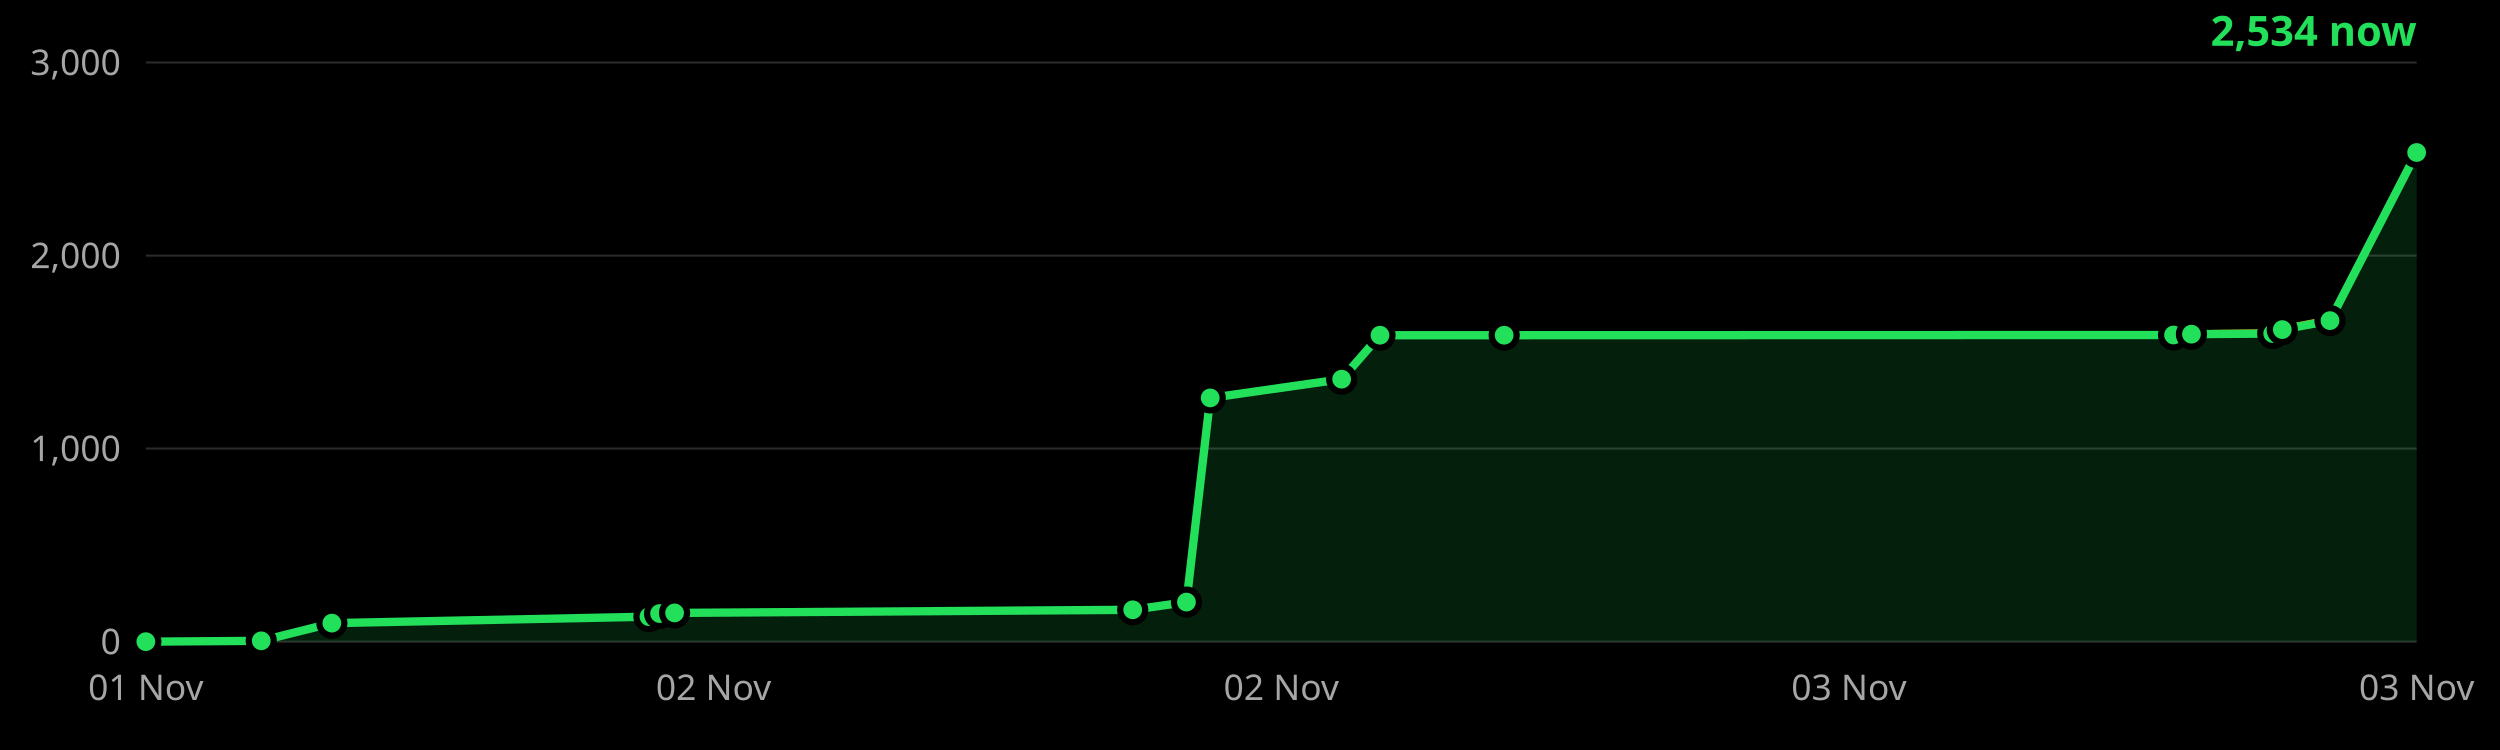
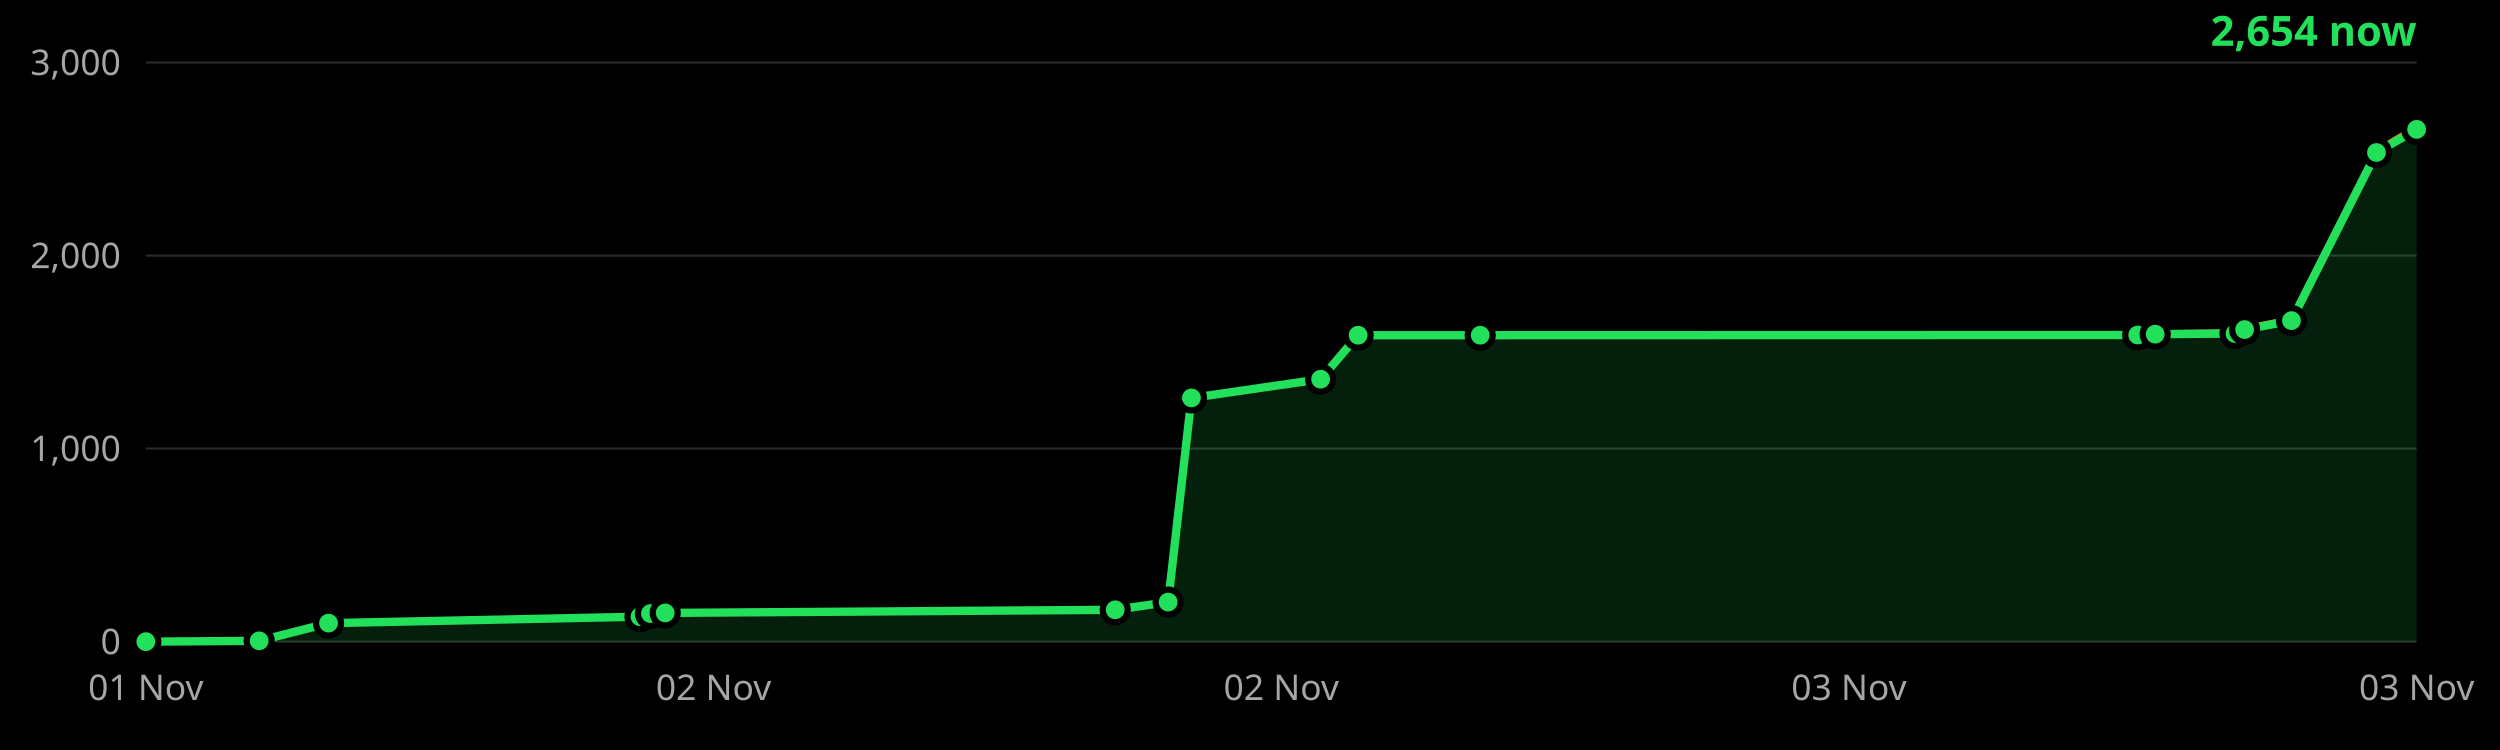
- <svg xmlns="http://www.w3.org/2000/svg" viewBox="0 0 1200 360" role="img" aria-label="Functions matched over time, now 2534">
+ <svg xmlns="http://www.w3.org/2000/svg" viewBox="0 0 1200 360" role="img" aria-label="Functions matched over time, now 2654">
  <style>text{font-family:Segoe UI,system-ui,sans-serif}.h-t,.h-g{opacity:0;pointer-events:none}.h-p:hover .h-t,.h-p:hover .h-g,.h-p:focus .h-t,.h-p:focus .h-g{opacity:1}.h-p:hover .h-d,.h-p:focus .h-d{r:8}.h-p{outline:none}</style>
  <rect width="1200" height="360" fill="#000" />
  <line x1="70" x2="1160" y1="308.0" y2="308.0" stroke="#2a2a2a" stroke-width="1" />
  <text x="58" y="314.0" fill="#a6a6a6" font-size="17" text-anchor="end">0</text>
  <line x1="70" x2="1160" y1="215.3" y2="215.3" stroke="#2a2a2a" stroke-width="1" />
  <text x="58" y="221.3" fill="#a6a6a6" font-size="17" text-anchor="end">1,000</text>
  <line x1="70" x2="1160" y1="122.7" y2="122.7" stroke="#2a2a2a" stroke-width="1" />
  <text x="58" y="128.7" fill="#a6a6a6" font-size="17" text-anchor="end">2,000</text>
  <line x1="70" x2="1160" y1="30.0" y2="30.0" stroke="#2a2a2a" stroke-width="1" />
  <text x="58" y="36.0" fill="#a6a6a6" font-size="17" text-anchor="end">3,000</text>
  <text x="70.0" y="336" fill="#a6a6a6" font-size="17" text-anchor="middle">01 Nov</text>
  <text x="342.5" y="336" fill="#a6a6a6" font-size="17" text-anchor="middle">02 Nov</text>
  <text x="615.0" y="336" fill="#a6a6a6" font-size="17" text-anchor="middle">02 Nov</text>
  <text x="887.5" y="336" fill="#a6a6a6" font-size="17" text-anchor="middle">03 Nov</text>
  <text x="1160.0" y="336" fill="#a6a6a6" font-size="17" text-anchor="middle">03 Nov</text>
-   <polyline points="70.0,308.0 125.4,307.6 159.3,299.1 311.5,296.0 316.6,294.5 323.8,294.2 543.7,292.7 569.5,289.0 580.9,191.0 644.0,182.0 662.4,160.9 722.0,160.7 1043.3,160.5 1051.9,160.0 1090.9,159.5 1095.5,157.6 1118.4,153.2 1160.0,72.5" fill="none" stroke="#ff8a00" stroke-width="3" stroke-linejoin="round" />
-   <polygon points="70.0,308.0 125.4,307.6 159.3,299.1 311.5,296.0 316.6,294.5 323.8,294.2 543.7,292.7 569.5,289.0 580.9,191.0 644.0,182.0 662.4,160.9 722.0,160.9 1043.3,160.8 1051.9,160.4 1090.9,160.1 1095.5,158.2 1118.4,153.9 1160.0,73.2 1160.0,308.0 70.0,308.0" fill="#22e05a" fill-opacity=".14" />
-   <polyline points="70.0,308.0 125.4,307.6 159.3,299.1 311.5,296.0 316.6,294.5 323.8,294.2 543.7,292.7 569.5,289.0 580.9,191.0 644.0,182.0 662.4,160.9 722.0,160.9 1043.3,160.8 1051.9,160.4 1090.9,160.1 1095.5,158.2 1118.4,153.9 1160.0,73.2" fill="none" stroke="#22e05a" stroke-width="4" stroke-linejoin="round" />
-   <g class="h-p" tabindex="0">
-     <rect x="70.0" y="30" width="27.7" height="278" fill="transparent" />
+   <polyline points="70.0,308.0 124.4,307.6 157.7,299.1 307.2,296.0 312.2,294.5 319.3,294.2 535.3,292.7 560.7,289.0 571.9,191.0 633.9,182.0 651.9,160.9 710.5,160.7 1026.1,160.5 1034.5,160.0 1072.8,159.5 1077.4,157.6 1099.9,153.2 1140.7,72.5 1160.0,60.8" fill="none" stroke="#ff8a00" stroke-width="3" stroke-linejoin="round" />
+   <polygon points="70.0,308.0 124.4,307.6 157.7,299.1 307.2,296.0 312.2,294.5 319.3,294.2 535.3,292.7 560.7,289.0 571.9,191.0 633.9,182.0 651.9,160.9 710.5,160.9 1026.1,160.8 1034.5,160.4 1072.8,160.1 1077.4,158.2 1099.9,153.9 1140.7,73.2 1160.0,62.1 1160.0,308.0 70.0,308.0" fill="#22e05a" fill-opacity=".14" />
+   <polyline points="70.0,308.0 124.4,307.6 157.7,299.1 307.2,296.0 312.2,294.5 319.3,294.2 535.3,292.7 560.7,289.0 571.9,191.0 633.9,182.0 651.9,160.9 710.5,160.9 1026.1,160.8 1034.5,160.4 1072.8,160.1 1077.4,158.2 1099.9,153.9 1140.7,73.2 1160.0,62.1" fill="none" stroke="#22e05a" stroke-width="4" stroke-linejoin="round" />
+   <g class="h-p" tabindex="0">
+     <rect x="70.0" y="30" width="27.2" height="278" fill="transparent" />
    <line class="h-g" x1="70.0" x2="70.0" y1="30" y2="308" stroke="#fff" stroke-opacity=".35" stroke-width="2" />
    <circle class="h-d" cx="70.0" cy="308.0" r="6" fill="#22e05a" stroke="#000" stroke-width="3" />
    <g class="h-t">
      <rect x="92.0" y="222.0" width="250" height="92" fill="#ff1f00" />
      <rect x="86.0" y="216.0" width="250" height="92" fill="#fff" />
      <text x="100.0" y="242.0" fill="#000" font-size="16" font-weight="700">01 Nov 2026, 12:20</text>
      <text x="100.0" y="268.0" fill="#000" font-size="20" font-weight="900">0 matched</text>
      <text x="100.0" y="292.0" fill="#333" font-size="16">0.00% of code</text>
    </g>
  </g>
  <g class="h-p" tabindex="0">
-     <rect x="97.7" y="30" width="44.6" height="278" fill="transparent" />
-     <line class="h-g" x1="125.4" x2="125.4" y1="30" y2="308" stroke="#fff" stroke-opacity=".35" stroke-width="2" />
-     <circle class="h-d" cx="125.4" cy="307.6" r="6" fill="#22e05a" stroke="#000" stroke-width="3" />
-     <g class="h-t">
-       <rect x="147.4" y="222.0" width="250" height="92" fill="#ff1f00" />
-       <rect x="141.4" y="216.0" width="250" height="92" fill="#fff" />
-       <text x="155.4" y="242.0" fill="#000" font-size="16" font-weight="700">01 Nov 2026, 15:10</text>
-       <text x="155.4" y="268.0" fill="#000" font-size="20" font-weight="900">4 matched</text>
-       <text x="155.4" y="292.0" fill="#333" font-size="16">0.01% of code</text>
-     </g>
-   </g>
-   <g class="h-p" tabindex="0">
-     <rect x="142.3" y="30" width="93.0" height="278" fill="transparent" />
-     <line class="h-g" x1="159.3" x2="159.3" y1="30" y2="308" stroke="#fff" stroke-opacity=".35" stroke-width="2" />
-     <circle class="h-d" cx="159.3" cy="299.1" r="6" fill="#22e05a" stroke="#000" stroke-width="3" />
-     <g class="h-t">
-       <rect x="181.3" y="222.0" width="250" height="92" fill="#ff1f00" />
-       <rect x="175.3" y="216.0" width="250" height="92" fill="#fff" />
-       <text x="189.3" y="242.0" fill="#000" font-size="16" font-weight="700">01 Nov 2026, 16:53</text>
-       <text x="189.3" y="268.0" fill="#000" font-size="20" font-weight="900">96 matched</text>
-       <text x="189.3" y="292.0" fill="#333" font-size="16">0.07% of code</text>
-     </g>
-   </g>
-   <g class="h-p" tabindex="0">
-     <rect x="235.4" y="30" width="78.6" height="278" fill="transparent" />
-     <line class="h-g" x1="311.5" x2="311.5" y1="30" y2="308" stroke="#fff" stroke-opacity=".35" stroke-width="2" />
-     <circle class="h-d" cx="311.5" cy="296.0" r="6" fill="#22e05a" stroke="#000" stroke-width="3" />
-     <g class="h-t">
-       <rect x="333.5" y="222.0" width="250" height="92" fill="#ff1f00" />
-       <rect x="327.5" y="216.0" width="250" height="92" fill="#fff" />
-       <text x="341.5" y="242.0" fill="#000" font-size="16" font-weight="700">01 Nov 2026, 23:39</text>
-       <text x="341.5" y="268.0" fill="#000" font-size="20" font-weight="900">130 matched</text>
-       <text x="341.5" y="292.0" fill="#333" font-size="16">0.08% of code</text>
-     </g>
-   </g>
-   <g class="h-p" tabindex="0">
-     <rect x="314.0" y="30" width="6.2" height="278" fill="transparent" />
-     <line class="h-g" x1="316.6" x2="316.6" y1="30" y2="308" stroke="#fff" stroke-opacity=".35" stroke-width="2" />
-     <circle class="h-d" cx="316.6" cy="294.5" r="6" fill="#22e05a" stroke="#000" stroke-width="3" />
-     <g class="h-t">
-       <rect x="338.6" y="222.0" width="250" height="92" fill="#ff1f00" />
-       <rect x="332.6" y="216.0" width="250" height="92" fill="#fff" />
-       <text x="346.6" y="242.0" fill="#000" font-size="16" font-weight="700">01 Nov 2026, 23:54</text>
-       <text x="346.6" y="268.0" fill="#000" font-size="20" font-weight="900">146 matched</text>
-       <text x="346.6" y="292.0" fill="#333" font-size="16">0.14% of code</text>
-     </g>
-   </g>
-   <g class="h-p" tabindex="0">
-     <rect x="320.2" y="30" width="113.6" height="278" fill="transparent" />
-     <line class="h-g" x1="323.8" x2="323.8" y1="30" y2="308" stroke="#fff" stroke-opacity=".35" stroke-width="2" />
-     <circle class="h-d" cx="323.8" cy="294.2" r="6" fill="#22e05a" stroke="#000" stroke-width="3" />
-     <g class="h-t">
-       <rect x="345.8" y="222.0" width="250" height="92" fill="#ff1f00" />
-       <rect x="339.8" y="216.0" width="250" height="92" fill="#fff" />
-       <text x="353.8" y="242.0" fill="#000" font-size="16" font-weight="700">02 Nov 2026, 00:16</text>
-       <text x="353.8" y="268.0" fill="#000" font-size="20" font-weight="900">149 matched</text>
-       <text x="353.8" y="292.0" fill="#333" font-size="16">0.21% of code</text>
-     </g>
-   </g>
-   <g class="h-p" tabindex="0">
-     <rect x="433.7" y="30" width="122.9" height="278" fill="transparent" />
-     <line class="h-g" x1="543.7" x2="543.7" y1="30" y2="308" stroke="#fff" stroke-opacity=".35" stroke-width="2" />
-     <circle class="h-d" cx="543.7" cy="292.7" r="6" fill="#22e05a" stroke="#000" stroke-width="3" />
-     <g class="h-t">
-       <rect x="565.7" y="222.0" width="250" height="92" fill="#ff1f00" />
-       <rect x="559.7" y="216.0" width="250" height="92" fill="#fff" />
-       <text x="573.7" y="242.0" fill="#000" font-size="16" font-weight="700">02 Nov 2026, 11:29</text>
-       <text x="573.7" y="268.0" fill="#000" font-size="20" font-weight="900">165 matched</text>
-       <text x="573.7" y="292.0" fill="#333" font-size="16">0.28% of code</text>
-     </g>
-   </g>
-   <g class="h-p" tabindex="0">
-     <rect x="556.6" y="30" width="18.6" height="278" fill="transparent" />
-     <line class="h-g" x1="569.5" x2="569.5" y1="30" y2="308" stroke="#fff" stroke-opacity=".35" stroke-width="2" />
-     <circle class="h-d" cx="569.5" cy="289.0" r="6" fill="#22e05a" stroke="#000" stroke-width="3" />
-     <g class="h-t">
-       <rect x="591.5" y="222.0" width="250" height="92" fill="#ff1f00" />
-       <rect x="585.5" y="216.0" width="250" height="92" fill="#fff" />
-       <text x="599.5" y="242.0" fill="#000" font-size="16" font-weight="700">02 Nov 2026, 12:48</text>
-       <text x="599.5" y="268.0" fill="#000" font-size="20" font-weight="900">205 matched</text>
-       <text x="599.5" y="292.0" fill="#333" font-size="16">0.47% of code</text>
-     </g>
-   </g>
-   <g class="h-p" tabindex="0">
-     <rect x="575.2" y="30" width="37.3" height="278" fill="transparent" />
-     <line class="h-g" x1="580.9" x2="580.9" y1="30" y2="308" stroke="#fff" stroke-opacity=".35" stroke-width="2" />
-     <circle class="h-d" cx="580.9" cy="191.0" r="6" fill="#22e05a" stroke="#000" stroke-width="3" />
-     <g class="h-t">
-       <rect x="602.9" y="151.0" width="250" height="92" fill="#ff1f00" />
-       <rect x="596.9" y="145.0" width="250" height="92" fill="#fff" />
-       <text x="610.9" y="171.0" fill="#000" font-size="16" font-weight="700">02 Nov 2026, 13:23</text>
-       <text x="610.9" y="197.0" fill="#000" font-size="20" font-weight="900">1,263 matched</text>
-       <text x="610.9" y="221.0" fill="#333" font-size="16">17.13% of code</text>
-     </g>
-   </g>
-   <g class="h-p" tabindex="0">
-     <rect x="612.5" y="30" width="40.7" height="278" fill="transparent" />
-     <line class="h-g" x1="644.0" x2="644.0" y1="30" y2="308" stroke="#fff" stroke-opacity=".35" stroke-width="2" />
-     <circle class="h-d" cx="644.0" cy="182.0" r="6" fill="#22e05a" stroke="#000" stroke-width="3" />
-     <g class="h-t">
-       <rect x="666.0" y="142.0" width="250" height="92" fill="#ff1f00" />
-       <rect x="660.0" y="136.0" width="250" height="92" fill="#fff" />
-       <text x="674.0" y="162.0" fill="#000" font-size="16" font-weight="700">02 Nov 2026, 16:36</text>
-       <text x="674.0" y="188.0" fill="#000" font-size="20" font-weight="900">1,360 matched</text>
-       <text x="674.0" y="212.0" fill="#333" font-size="16">19.02% of code</text>
-     </g>
-   </g>
-   <g class="h-p" tabindex="0">
-     <rect x="653.2" y="30" width="39.0" height="278" fill="transparent" />
-     <line class="h-g" x1="662.4" x2="662.4" y1="30" y2="308" stroke="#fff" stroke-opacity=".35" stroke-width="2" />
-     <circle class="h-d" cx="662.4" cy="160.9" r="6" fill="#22e05a" stroke="#000" stroke-width="3" />
-     <g class="h-t">
-       <rect x="684.4" y="120.9" width="250" height="92" fill="#ff1f00" />
-       <rect x="678.4" y="114.9" width="250" height="92" fill="#fff" />
-       <text x="692.4" y="140.9" fill="#000" font-size="16" font-weight="700">02 Nov 2026, 17:32</text>
-       <text x="692.4" y="166.9" fill="#000" font-size="20" font-weight="900">1,587 matched</text>
-       <text x="692.4" y="190.9" fill="#333" font-size="16">22.58% of code</text>
-     </g>
-   </g>
-   <g class="h-p" tabindex="0">
-     <rect x="692.2" y="30" width="190.5" height="278" fill="transparent" />
-     <line class="h-g" x1="722.0" x2="722.0" y1="30" y2="308" stroke="#fff" stroke-opacity=".35" stroke-width="2" />
-     <circle class="h-d" cx="722.0" cy="160.9" r="6" fill="#22e05a" stroke="#000" stroke-width="3" />
-     <g class="h-t">
-       <rect x="462.0" y="120.9" width="250" height="92" fill="#ff1f00" />
-       <rect x="456.0" y="114.9" width="250" height="92" fill="#fff" />
-       <text x="470.0" y="140.9" fill="#000" font-size="16" font-weight="700">02 Nov 2026, 20:34</text>
-       <text x="470.0" y="166.9" fill="#000" font-size="20" font-weight="900">1,587 matched</text>
-       <text x="470.0" y="190.9" fill="#333" font-size="16">22.58% of code, 3 non matching</text>
-     </g>
-   </g>
-   <g class="h-p" tabindex="0">
-     <rect x="882.7" y="30" width="164.9" height="278" fill="transparent" />
-     <line class="h-g" x1="1043.3" x2="1043.3" y1="30" y2="308" stroke="#fff" stroke-opacity=".35" stroke-width="2" />
-     <circle class="h-d" cx="1043.3" cy="160.8" r="6" fill="#22e05a" stroke="#000" stroke-width="3" />
-     <g class="h-t">
-       <rect x="783.3" y="120.8" width="250" height="92" fill="#ff1f00" />
-       <rect x="777.3" y="114.8" width="250" height="92" fill="#fff" />
-       <text x="791.3" y="140.8" fill="#000" font-size="16" font-weight="700">03 Nov 2026, 12:56</text>
-       <text x="791.3" y="166.8" fill="#000" font-size="20" font-weight="900">1,589 matched</text>
-       <text x="791.3" y="190.8" fill="#333" font-size="16">22.58% of code, 3 non matching</text>
-     </g>
-   </g>
-   <g class="h-p" tabindex="0">
-     <rect x="1047.6" y="30" width="23.8" height="278" fill="transparent" />
-     <line class="h-g" x1="1051.9" x2="1051.9" y1="30" y2="308" stroke="#fff" stroke-opacity=".35" stroke-width="2" />
-     <circle class="h-d" cx="1051.9" cy="160.4" r="6" fill="#22e05a" stroke="#000" stroke-width="3" />
-     <g class="h-t">
-       <rect x="791.9" y="120.4" width="250" height="92" fill="#ff1f00" />
-       <rect x="785.9" y="114.4" width="250" height="92" fill="#fff" />
-       <text x="799.9" y="140.4" fill="#000" font-size="16" font-weight="700">03 Nov 2026, 13:23</text>
-       <text x="799.9" y="166.4" fill="#000" font-size="20" font-weight="900">1,593 matched</text>
-       <text x="799.9" y="190.4" fill="#333" font-size="16">22.61% of code, 4 non matching</text>
-     </g>
-   </g>
-   <g class="h-p" tabindex="0">
-     <rect x="1071.4" y="30" width="21.8" height="278" fill="transparent" />
-     <line class="h-g" x1="1090.9" x2="1090.9" y1="30" y2="308" stroke="#fff" stroke-opacity=".35" stroke-width="2" />
-     <circle class="h-d" cx="1090.9" cy="160.1" r="6" fill="#22e05a" stroke="#000" stroke-width="3" />
-     <g class="h-t">
-       <rect x="830.9" y="120.1" width="250" height="92" fill="#ff1f00" />
-       <rect x="824.9" y="114.1" width="250" height="92" fill="#fff" />
-       <text x="838.9" y="140.1" fill="#000" font-size="16" font-weight="700">03 Nov 2026, 15:22</text>
-       <text x="838.9" y="166.1" fill="#000" font-size="20" font-weight="900">1,596 matched</text>
-       <text x="838.9" y="190.1" fill="#333" font-size="16">22.67% of code, 6 non matching</text>
-     </g>
-   </g>
-   <g class="h-p" tabindex="0">
-     <rect x="1093.2" y="30" width="13.8" height="278" fill="transparent" />
-     <line class="h-g" x1="1095.5" x2="1095.5" y1="30" y2="308" stroke="#fff" stroke-opacity=".35" stroke-width="2" />
-     <circle class="h-d" cx="1095.5" cy="158.2" r="6" fill="#22e05a" stroke="#000" stroke-width="3" />
-     <g class="h-t">
-       <rect x="835.5" y="118.2" width="250" height="92" fill="#ff1f00" />
-       <rect x="829.5" y="112.2" width="250" height="92" fill="#fff" />
-       <text x="843.5" y="138.2" fill="#000" font-size="16" font-weight="700">03 Nov 2026, 15:36</text>
-       <text x="843.5" y="164.2" fill="#000" font-size="20" font-weight="900">1,617 matched</text>
-       <text x="843.5" y="188.2" fill="#333" font-size="16">22.74% of code, 6 non matching</text>
-     </g>
-   </g>
-   <g class="h-p" tabindex="0">
-     <rect x="1107.0" y="30" width="32.2" height="278" fill="transparent" />
-     <line class="h-g" x1="1118.4" x2="1118.4" y1="30" y2="308" stroke="#fff" stroke-opacity=".35" stroke-width="2" />
-     <circle class="h-d" cx="1118.4" cy="153.9" r="6" fill="#22e05a" stroke="#000" stroke-width="3" />
-     <g class="h-t">
-       <rect x="858.4" y="113.9" width="250" height="92" fill="#ff1f00" />
-       <rect x="852.4" y="107.9" width="250" height="92" fill="#fff" />
-       <text x="866.4" y="133.9" fill="#000" font-size="16" font-weight="700">03 Nov 2026, 16:46</text>
-       <text x="866.4" y="159.9" fill="#000" font-size="20" font-weight="900">1,663 matched</text>
-       <text x="866.4" y="183.9" fill="#333" font-size="16">22.85% of code, 7 non matching</text>
-     </g>
-   </g>
-   <g class="h-p" tabindex="0">
-     <rect x="1139.2" y="30" width="20.8" height="278" fill="transparent" />
+     <rect x="97.2" y="30" width="43.8" height="278" fill="transparent" />
+     <line class="h-g" x1="124.4" x2="124.4" y1="30" y2="308" stroke="#fff" stroke-opacity=".35" stroke-width="2" />
+     <circle class="h-d" cx="124.4" cy="307.6" r="6" fill="#22e05a" stroke="#000" stroke-width="3" />
+     <g class="h-t">
+       <rect x="146.4" y="222.0" width="250" height="92" fill="#ff1f00" />
+       <rect x="140.4" y="216.0" width="250" height="92" fill="#fff" />
+       <text x="154.4" y="242.0" fill="#000" font-size="16" font-weight="700">01 Nov 2026, 15:10</text>
+       <text x="154.4" y="268.0" fill="#000" font-size="20" font-weight="900">4 matched</text>
+       <text x="154.4" y="292.0" fill="#333" font-size="16">0.01% of code</text>
+     </g>
+   </g>
+   <g class="h-p" tabindex="0">
+     <rect x="141.0" y="30" width="91.4" height="278" fill="transparent" />
+     <line class="h-g" x1="157.7" x2="157.7" y1="30" y2="308" stroke="#fff" stroke-opacity=".35" stroke-width="2" />
+     <circle class="h-d" cx="157.7" cy="299.1" r="6" fill="#22e05a" stroke="#000" stroke-width="3" />
+     <g class="h-t">
+       <rect x="179.7" y="222.0" width="250" height="92" fill="#ff1f00" />
+       <rect x="173.7" y="216.0" width="250" height="92" fill="#fff" />
+       <text x="187.7" y="242.0" fill="#000" font-size="16" font-weight="700">01 Nov 2026, 16:53</text>
+       <text x="187.7" y="268.0" fill="#000" font-size="20" font-weight="900">96 matched</text>
+       <text x="187.7" y="292.0" fill="#333" font-size="16">0.07% of code</text>
+     </g>
+   </g>
+   <g class="h-p" tabindex="0">
+     <rect x="232.4" y="30" width="77.3" height="278" fill="transparent" />
+     <line class="h-g" x1="307.2" x2="307.2" y1="30" y2="308" stroke="#fff" stroke-opacity=".35" stroke-width="2" />
+     <circle class="h-d" cx="307.2" cy="296.0" r="6" fill="#22e05a" stroke="#000" stroke-width="3" />
+     <g class="h-t">
+       <rect x="329.2" y="222.0" width="250" height="92" fill="#ff1f00" />
+       <rect x="323.2" y="216.0" width="250" height="92" fill="#fff" />
+       <text x="337.2" y="242.0" fill="#000" font-size="16" font-weight="700">01 Nov 2026, 23:39</text>
+       <text x="337.2" y="268.0" fill="#000" font-size="20" font-weight="900">130 matched</text>
+       <text x="337.2" y="292.0" fill="#333" font-size="16">0.08% of code</text>
+     </g>
+   </g>
+   <g class="h-p" tabindex="0">
+     <rect x="309.7" y="30" width="6.1" height="278" fill="transparent" />
+     <line class="h-g" x1="312.2" x2="312.2" y1="30" y2="308" stroke="#fff" stroke-opacity=".35" stroke-width="2" />
+     <circle class="h-d" cx="312.2" cy="294.5" r="6" fill="#22e05a" stroke="#000" stroke-width="3" />
+     <g class="h-t">
+       <rect x="334.2" y="222.0" width="250" height="92" fill="#ff1f00" />
+       <rect x="328.2" y="216.0" width="250" height="92" fill="#fff" />
+       <text x="342.2" y="242.0" fill="#000" font-size="16" font-weight="700">01 Nov 2026, 23:54</text>
+       <text x="342.2" y="268.0" fill="#000" font-size="20" font-weight="900">146 matched</text>
+       <text x="342.2" y="292.0" fill="#333" font-size="16">0.14% of code</text>
+     </g>
+   </g>
+   <g class="h-p" tabindex="0">
+     <rect x="315.8" y="30" width="111.6" height="278" fill="transparent" />
+     <line class="h-g" x1="319.3" x2="319.3" y1="30" y2="308" stroke="#fff" stroke-opacity=".35" stroke-width="2" />
+     <circle class="h-d" cx="319.3" cy="294.2" r="6" fill="#22e05a" stroke="#000" stroke-width="3" />
+     <g class="h-t">
+       <rect x="341.3" y="222.0" width="250" height="92" fill="#ff1f00" />
+       <rect x="335.3" y="216.0" width="250" height="92" fill="#fff" />
+       <text x="349.3" y="242.0" fill="#000" font-size="16" font-weight="700">02 Nov 2026, 00:16</text>
+       <text x="349.3" y="268.0" fill="#000" font-size="20" font-weight="900">149 matched</text>
+       <text x="349.3" y="292.0" fill="#333" font-size="16">0.21% of code</text>
+     </g>
+   </g>
+   <g class="h-p" tabindex="0">
+     <rect x="427.3" y="30" width="120.7" height="278" fill="transparent" />
+     <line class="h-g" x1="535.3" x2="535.3" y1="30" y2="308" stroke="#fff" stroke-opacity=".35" stroke-width="2" />
+     <circle class="h-d" cx="535.3" cy="292.7" r="6" fill="#22e05a" stroke="#000" stroke-width="3" />
+     <g class="h-t">
+       <rect x="557.3" y="222.0" width="250" height="92" fill="#ff1f00" />
+       <rect x="551.3" y="216.0" width="250" height="92" fill="#fff" />
+       <text x="565.3" y="242.0" fill="#000" font-size="16" font-weight="700">02 Nov 2026, 11:29</text>
+       <text x="565.3" y="268.0" fill="#000" font-size="20" font-weight="900">165 matched</text>
+       <text x="565.3" y="292.0" fill="#333" font-size="16">0.28% of code</text>
+     </g>
+   </g>
+   <g class="h-p" tabindex="0">
+     <rect x="548.0" y="30" width="18.3" height="278" fill="transparent" />
+     <line class="h-g" x1="560.7" x2="560.7" y1="30" y2="308" stroke="#fff" stroke-opacity=".35" stroke-width="2" />
+     <circle class="h-d" cx="560.7" cy="289.0" r="6" fill="#22e05a" stroke="#000" stroke-width="3" />
+     <g class="h-t">
+       <rect x="582.7" y="222.0" width="250" height="92" fill="#ff1f00" />
+       <rect x="576.7" y="216.0" width="250" height="92" fill="#fff" />
+       <text x="590.7" y="242.0" fill="#000" font-size="16" font-weight="700">02 Nov 2026, 12:48</text>
+       <text x="590.7" y="268.0" fill="#000" font-size="20" font-weight="900">205 matched</text>
+       <text x="590.7" y="292.0" fill="#333" font-size="16">0.47% of code</text>
+     </g>
+   </g>
+   <g class="h-p" tabindex="0">
+     <rect x="566.3" y="30" width="36.6" height="278" fill="transparent" />
+     <line class="h-g" x1="571.9" x2="571.9" y1="30" y2="308" stroke="#fff" stroke-opacity=".35" stroke-width="2" />
+     <circle class="h-d" cx="571.9" cy="191.0" r="6" fill="#22e05a" stroke="#000" stroke-width="3" />
+     <g class="h-t">
+       <rect x="593.9" y="151.0" width="250" height="92" fill="#ff1f00" />
+       <rect x="587.9" y="145.0" width="250" height="92" fill="#fff" />
+       <text x="601.9" y="171.0" fill="#000" font-size="16" font-weight="700">02 Nov 2026, 13:23</text>
+       <text x="601.9" y="197.0" fill="#000" font-size="20" font-weight="900">1,263 matched</text>
+       <text x="601.9" y="221.0" fill="#333" font-size="16">17.13% of code</text>
+     </g>
+   </g>
+   <g class="h-p" tabindex="0">
+     <rect x="602.9" y="30" width="40.0" height="278" fill="transparent" />
+     <line class="h-g" x1="633.9" x2="633.9" y1="30" y2="308" stroke="#fff" stroke-opacity=".35" stroke-width="2" />
+     <circle class="h-d" cx="633.9" cy="182.0" r="6" fill="#22e05a" stroke="#000" stroke-width="3" />
+     <g class="h-t">
+       <rect x="655.9" y="142.0" width="250" height="92" fill="#ff1f00" />
+       <rect x="649.9" y="136.0" width="250" height="92" fill="#fff" />
+       <text x="663.9" y="162.0" fill="#000" font-size="16" font-weight="700">02 Nov 2026, 16:36</text>
+       <text x="663.9" y="188.0" fill="#000" font-size="20" font-weight="900">1,360 matched</text>
+       <text x="663.9" y="212.0" fill="#333" font-size="16">19.02% of code</text>
+     </g>
+   </g>
+   <g class="h-p" tabindex="0">
+     <rect x="642.9" y="30" width="38.3" height="278" fill="transparent" />
+     <line class="h-g" x1="651.9" x2="651.9" y1="30" y2="308" stroke="#fff" stroke-opacity=".35" stroke-width="2" />
+     <circle class="h-d" cx="651.9" cy="160.9" r="6" fill="#22e05a" stroke="#000" stroke-width="3" />
+     <g class="h-t">
+       <rect x="673.9" y="120.9" width="250" height="92" fill="#ff1f00" />
+       <rect x="667.9" y="114.9" width="250" height="92" fill="#fff" />
+       <text x="681.9" y="140.9" fill="#000" font-size="16" font-weight="700">02 Nov 2026, 17:32</text>
+       <text x="681.9" y="166.9" fill="#000" font-size="20" font-weight="900">1,587 matched</text>
+       <text x="681.9" y="190.9" fill="#333" font-size="16">22.58% of code</text>
+     </g>
+   </g>
+   <g class="h-p" tabindex="0">
+     <rect x="681.2" y="30" width="187.1" height="278" fill="transparent" />
+     <line class="h-g" x1="710.5" x2="710.5" y1="30" y2="308" stroke="#fff" stroke-opacity=".35" stroke-width="2" />
+     <circle class="h-d" cx="710.5" cy="160.9" r="6" fill="#22e05a" stroke="#000" stroke-width="3" />
+     <g class="h-t">
+       <rect x="732.5" y="120.9" width="250" height="92" fill="#ff1f00" />
+       <rect x="726.5" y="114.9" width="250" height="92" fill="#fff" />
+       <text x="740.5" y="140.9" fill="#000" font-size="16" font-weight="700">02 Nov 2026, 20:34</text>
+       <text x="740.5" y="166.9" fill="#000" font-size="20" font-weight="900">1,587 matched</text>
+       <text x="740.5" y="190.9" fill="#333" font-size="16">22.58% of code, 3 non matching</text>
+     </g>
+   </g>
+   <g class="h-p" tabindex="0">
+     <rect x="868.3" y="30" width="162.0" height="278" fill="transparent" />
+     <line class="h-g" x1="1026.1" x2="1026.1" y1="30" y2="308" stroke="#fff" stroke-opacity=".35" stroke-width="2" />
+     <circle class="h-d" cx="1026.1" cy="160.8" r="6" fill="#22e05a" stroke="#000" stroke-width="3" />
+     <g class="h-t">
+       <rect x="766.1" y="120.8" width="250" height="92" fill="#ff1f00" />
+       <rect x="760.1" y="114.8" width="250" height="92" fill="#fff" />
+       <text x="774.1" y="140.8" fill="#000" font-size="16" font-weight="700">03 Nov 2026, 12:56</text>
+       <text x="774.1" y="166.8" fill="#000" font-size="20" font-weight="900">1,589 matched</text>
+       <text x="774.1" y="190.8" fill="#333" font-size="16">22.58% of code, 3 non matching</text>
+     </g>
+   </g>
+   <g class="h-p" tabindex="0">
+     <rect x="1030.3" y="30" width="23.4" height="278" fill="transparent" />
+     <line class="h-g" x1="1034.5" x2="1034.5" y1="30" y2="308" stroke="#fff" stroke-opacity=".35" stroke-width="2" />
+     <circle class="h-d" cx="1034.5" cy="160.4" r="6" fill="#22e05a" stroke="#000" stroke-width="3" />
+     <g class="h-t">
+       <rect x="774.5" y="120.4" width="250" height="92" fill="#ff1f00" />
+       <rect x="768.5" y="114.4" width="250" height="92" fill="#fff" />
+       <text x="782.5" y="140.4" fill="#000" font-size="16" font-weight="700">03 Nov 2026, 13:23</text>
+       <text x="782.5" y="166.4" fill="#000" font-size="20" font-weight="900">1,593 matched</text>
+       <text x="782.5" y="190.4" fill="#333" font-size="16">22.61% of code, 4 non matching</text>
+     </g>
+   </g>
+   <g class="h-p" tabindex="0">
+     <rect x="1053.7" y="30" width="21.4" height="278" fill="transparent" />
+     <line class="h-g" x1="1072.8" x2="1072.8" y1="30" y2="308" stroke="#fff" stroke-opacity=".35" stroke-width="2" />
+     <circle class="h-d" cx="1072.8" cy="160.1" r="6" fill="#22e05a" stroke="#000" stroke-width="3" />
+     <g class="h-t">
+       <rect x="812.8" y="120.1" width="250" height="92" fill="#ff1f00" />
+       <rect x="806.8" y="114.1" width="250" height="92" fill="#fff" />
+       <text x="820.8" y="140.1" fill="#000" font-size="16" font-weight="700">03 Nov 2026, 15:22</text>
+       <text x="820.8" y="166.1" fill="#000" font-size="20" font-weight="900">1,596 matched</text>
+       <text x="820.8" y="190.1" fill="#333" font-size="16">22.67% of code, 6 non matching</text>
+     </g>
+   </g>
+   <g class="h-p" tabindex="0">
+     <rect x="1075.1" y="30" width="13.5" height="278" fill="transparent" />
+     <line class="h-g" x1="1077.4" x2="1077.4" y1="30" y2="308" stroke="#fff" stroke-opacity=".35" stroke-width="2" />
+     <circle class="h-d" cx="1077.4" cy="158.2" r="6" fill="#22e05a" stroke="#000" stroke-width="3" />
+     <g class="h-t">
+       <rect x="817.4" y="118.2" width="250" height="92" fill="#ff1f00" />
+       <rect x="811.4" y="112.2" width="250" height="92" fill="#fff" />
+       <text x="825.4" y="138.2" fill="#000" font-size="16" font-weight="700">03 Nov 2026, 15:36</text>
+       <text x="825.4" y="164.2" fill="#000" font-size="20" font-weight="900">1,617 matched</text>
+       <text x="825.4" y="188.2" fill="#333" font-size="16">22.74% of code, 6 non matching</text>
+     </g>
+   </g>
+   <g class="h-p" tabindex="0">
+     <rect x="1088.7" y="30" width="31.7" height="278" fill="transparent" />
+     <line class="h-g" x1="1099.9" x2="1099.9" y1="30" y2="308" stroke="#fff" stroke-opacity=".35" stroke-width="2" />
+     <circle class="h-d" cx="1099.9" cy="153.9" r="6" fill="#22e05a" stroke="#000" stroke-width="3" />
+     <g class="h-t">
+       <rect x="839.9" y="113.9" width="250" height="92" fill="#ff1f00" />
+       <rect x="833.9" y="107.9" width="250" height="92" fill="#fff" />
+       <text x="847.9" y="133.9" fill="#000" font-size="16" font-weight="700">03 Nov 2026, 16:46</text>
+       <text x="847.9" y="159.9" fill="#000" font-size="20" font-weight="900">1,663 matched</text>
+       <text x="847.9" y="183.9" fill="#333" font-size="16">22.85% of code, 7 non matching</text>
+     </g>
+   </g>
+   <g class="h-p" tabindex="0">
+     <rect x="1120.3" y="30" width="30.0" height="278" fill="transparent" />
+     <line class="h-g" x1="1140.7" x2="1140.7" y1="30" y2="308" stroke="#fff" stroke-opacity=".35" stroke-width="2" />
+     <circle class="h-d" cx="1140.7" cy="73.2" r="6" fill="#22e05a" stroke="#000" stroke-width="3" />
+     <g class="h-t">
+       <rect x="880.7" y="36.0" width="250" height="92" fill="#ff1f00" />
+       <rect x="874.7" y="30.0" width="250" height="92" fill="#fff" />
+       <text x="888.7" y="56.0" fill="#000" font-size="16" font-weight="700">03 Nov 2026, 18:53</text>
+       <text x="888.7" y="82.0" fill="#000" font-size="20" font-weight="900">2,534 matched</text>
+       <text x="888.7" y="106.0" fill="#333" font-size="16">24.87% of code, 7 non matching</text>
+     </g>
+   </g>
+   <g class="h-p" tabindex="0">
+     <rect x="1150.4" y="30" width="9.6" height="278" fill="transparent" />
    <line class="h-g" x1="1160.0" x2="1160.0" y1="30" y2="308" stroke="#fff" stroke-opacity=".35" stroke-width="2" />
-     <circle class="h-d" cx="1160.0" cy="73.2" r="6" fill="#22e05a" stroke="#000" stroke-width="3" />
+     <circle class="h-d" cx="1160.0" cy="62.1" r="6" fill="#22e05a" stroke="#000" stroke-width="3" />
    <g class="h-t">
      <rect x="900.0" y="36.0" width="250" height="92" fill="#ff1f00" />
      <rect x="894.0" y="30.0" width="250" height="92" fill="#fff" />
-       <text x="908.0" y="56.0" fill="#000" font-size="16" font-weight="700">03 Nov 2026, 18:53</text>
-       <text x="908.0" y="82.0" fill="#000" font-size="20" font-weight="900">2,534 matched</text>
-       <text x="908.0" y="106.0" fill="#333" font-size="16">24.87% of code, 7 non matching</text>
-     </g>
-   </g>
-   <text x="1160" y="22" fill="#22e05a" font-size="20" font-weight="900" text-anchor="end">2,534 now</text>
+       <text x="908.0" y="56.0" fill="#000" font-size="16" font-weight="700">03 Nov 2026, 19:53</text>
+       <text x="908.0" y="82.0" fill="#000" font-size="20" font-weight="900">2,654 matched</text>
+       <text x="908.0" y="106.0" fill="#333" font-size="16">25.24% of code, 14 non matching</text>
+     </g>
+   </g>
+   <text x="1160" y="22" fill="#22e05a" font-size="20" font-weight="900" text-anchor="end">2,654 now</text>
</svg>
